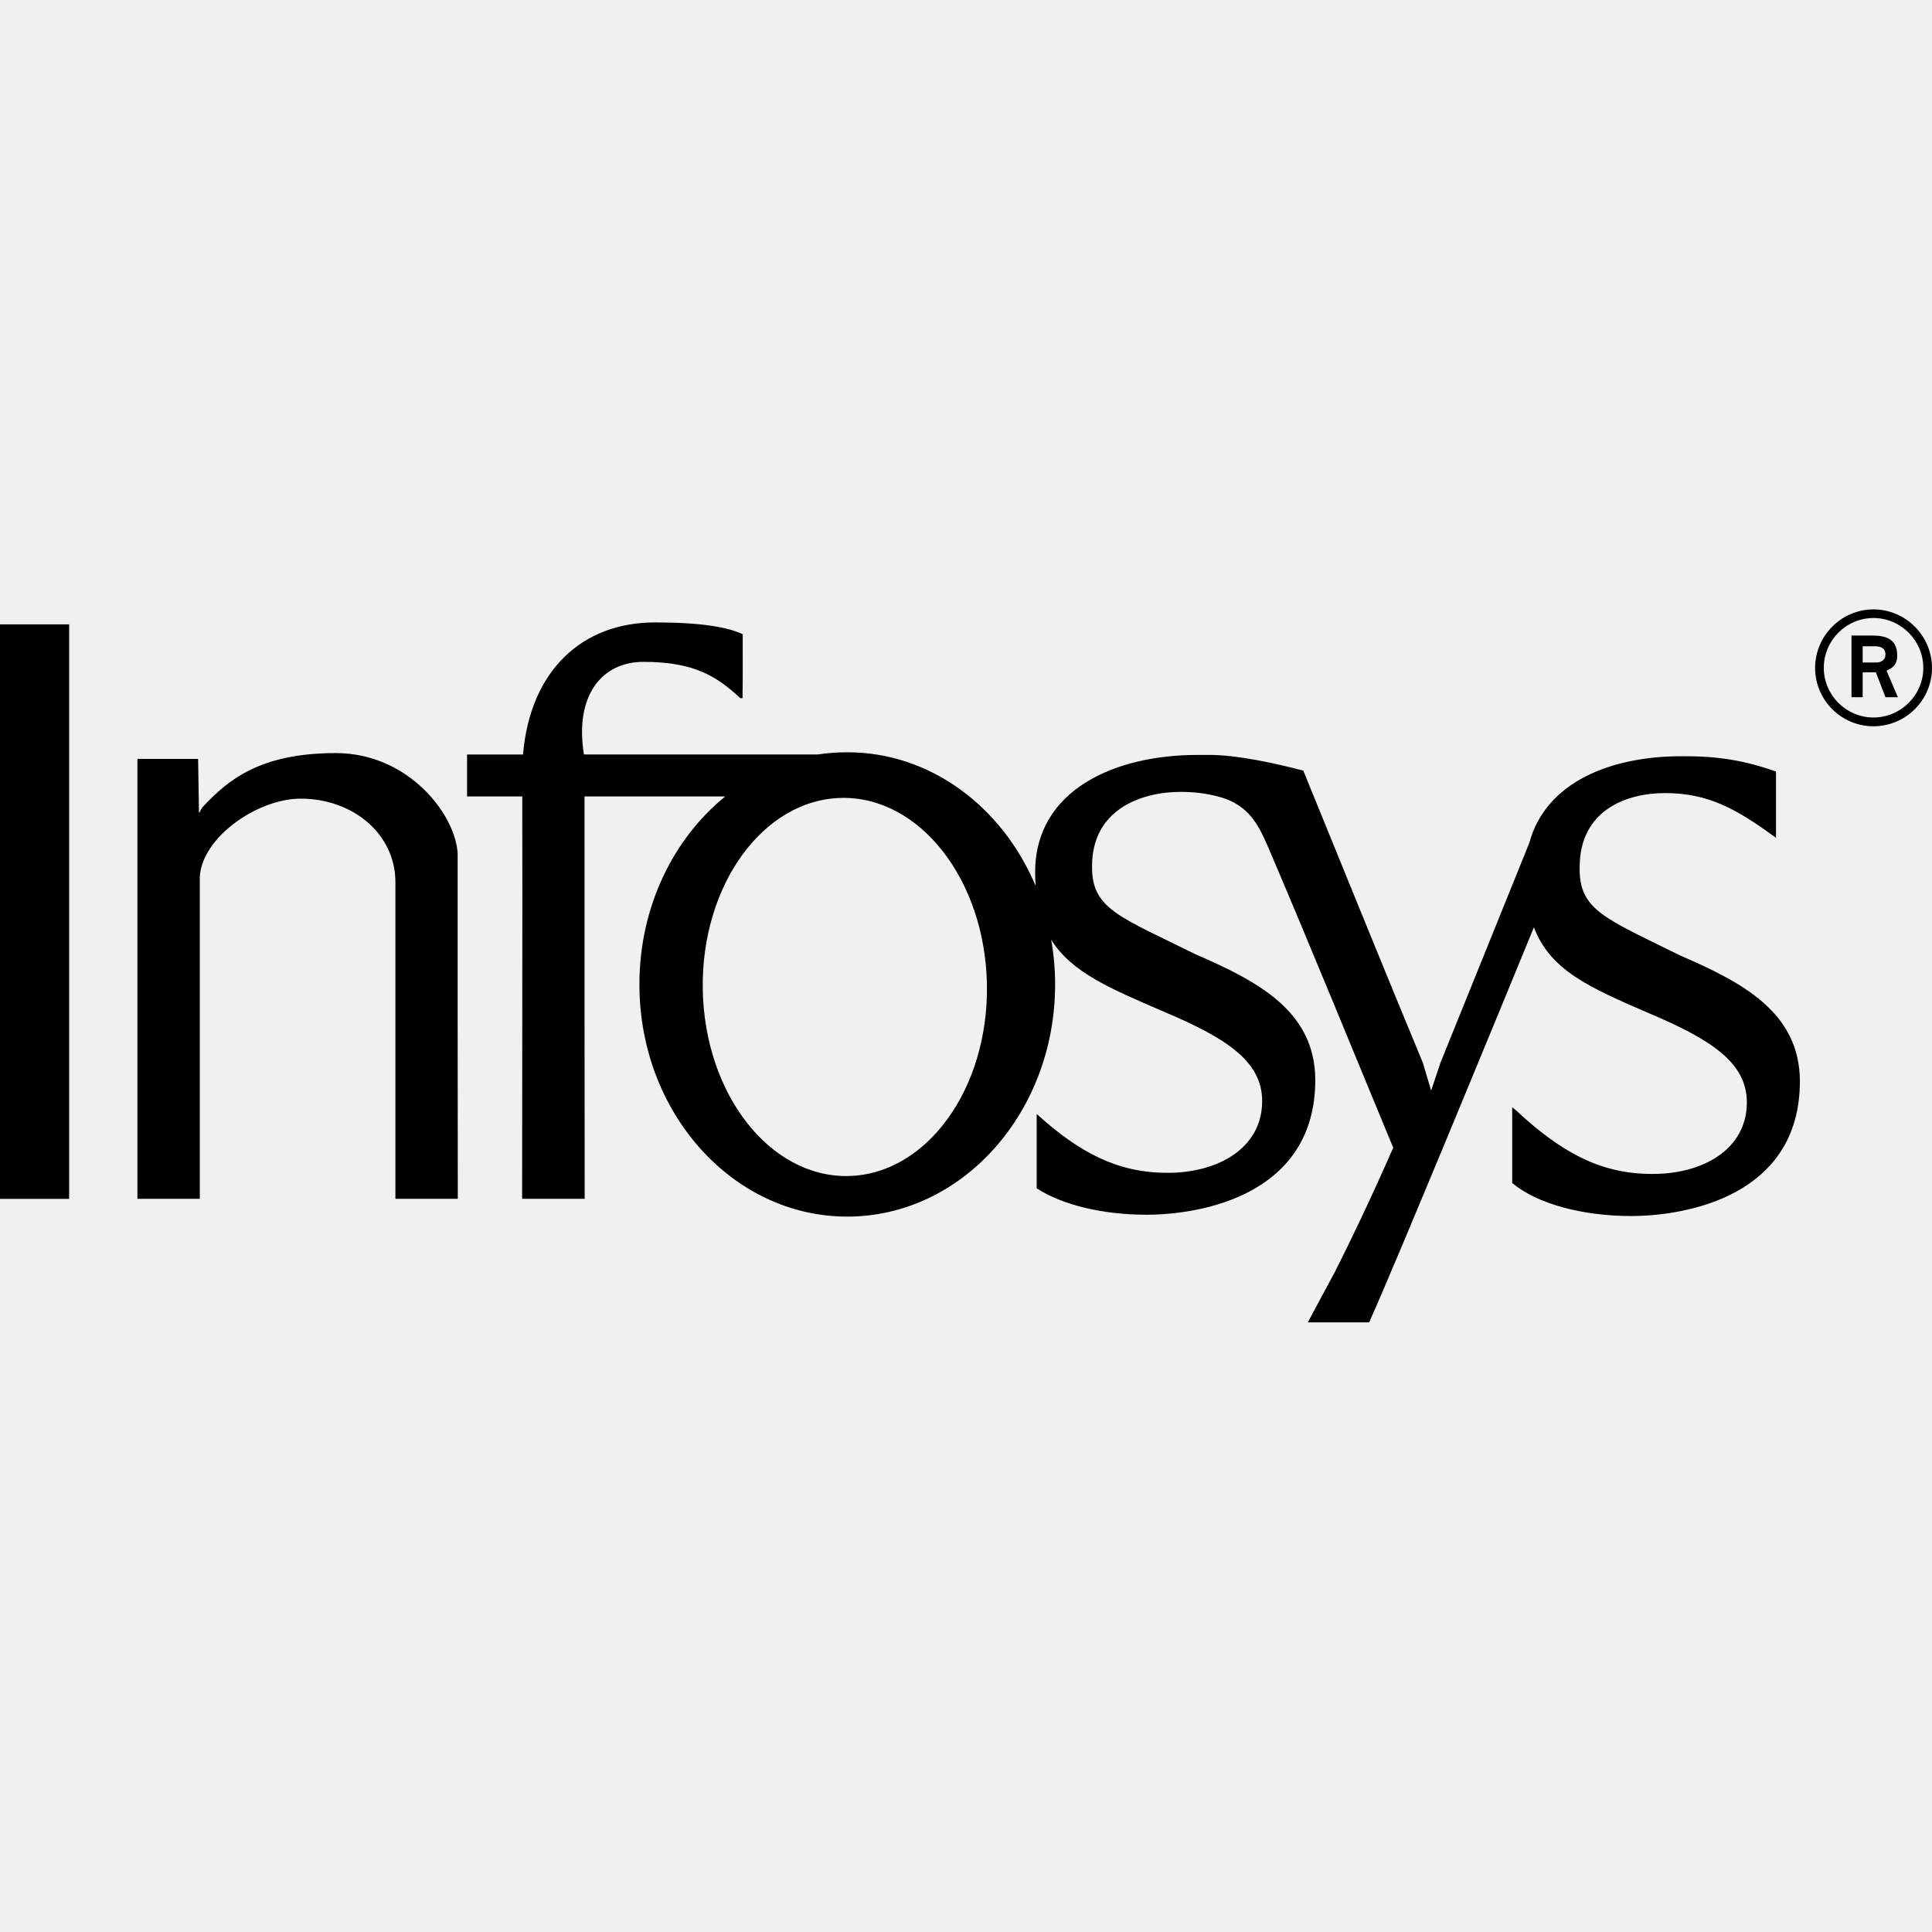
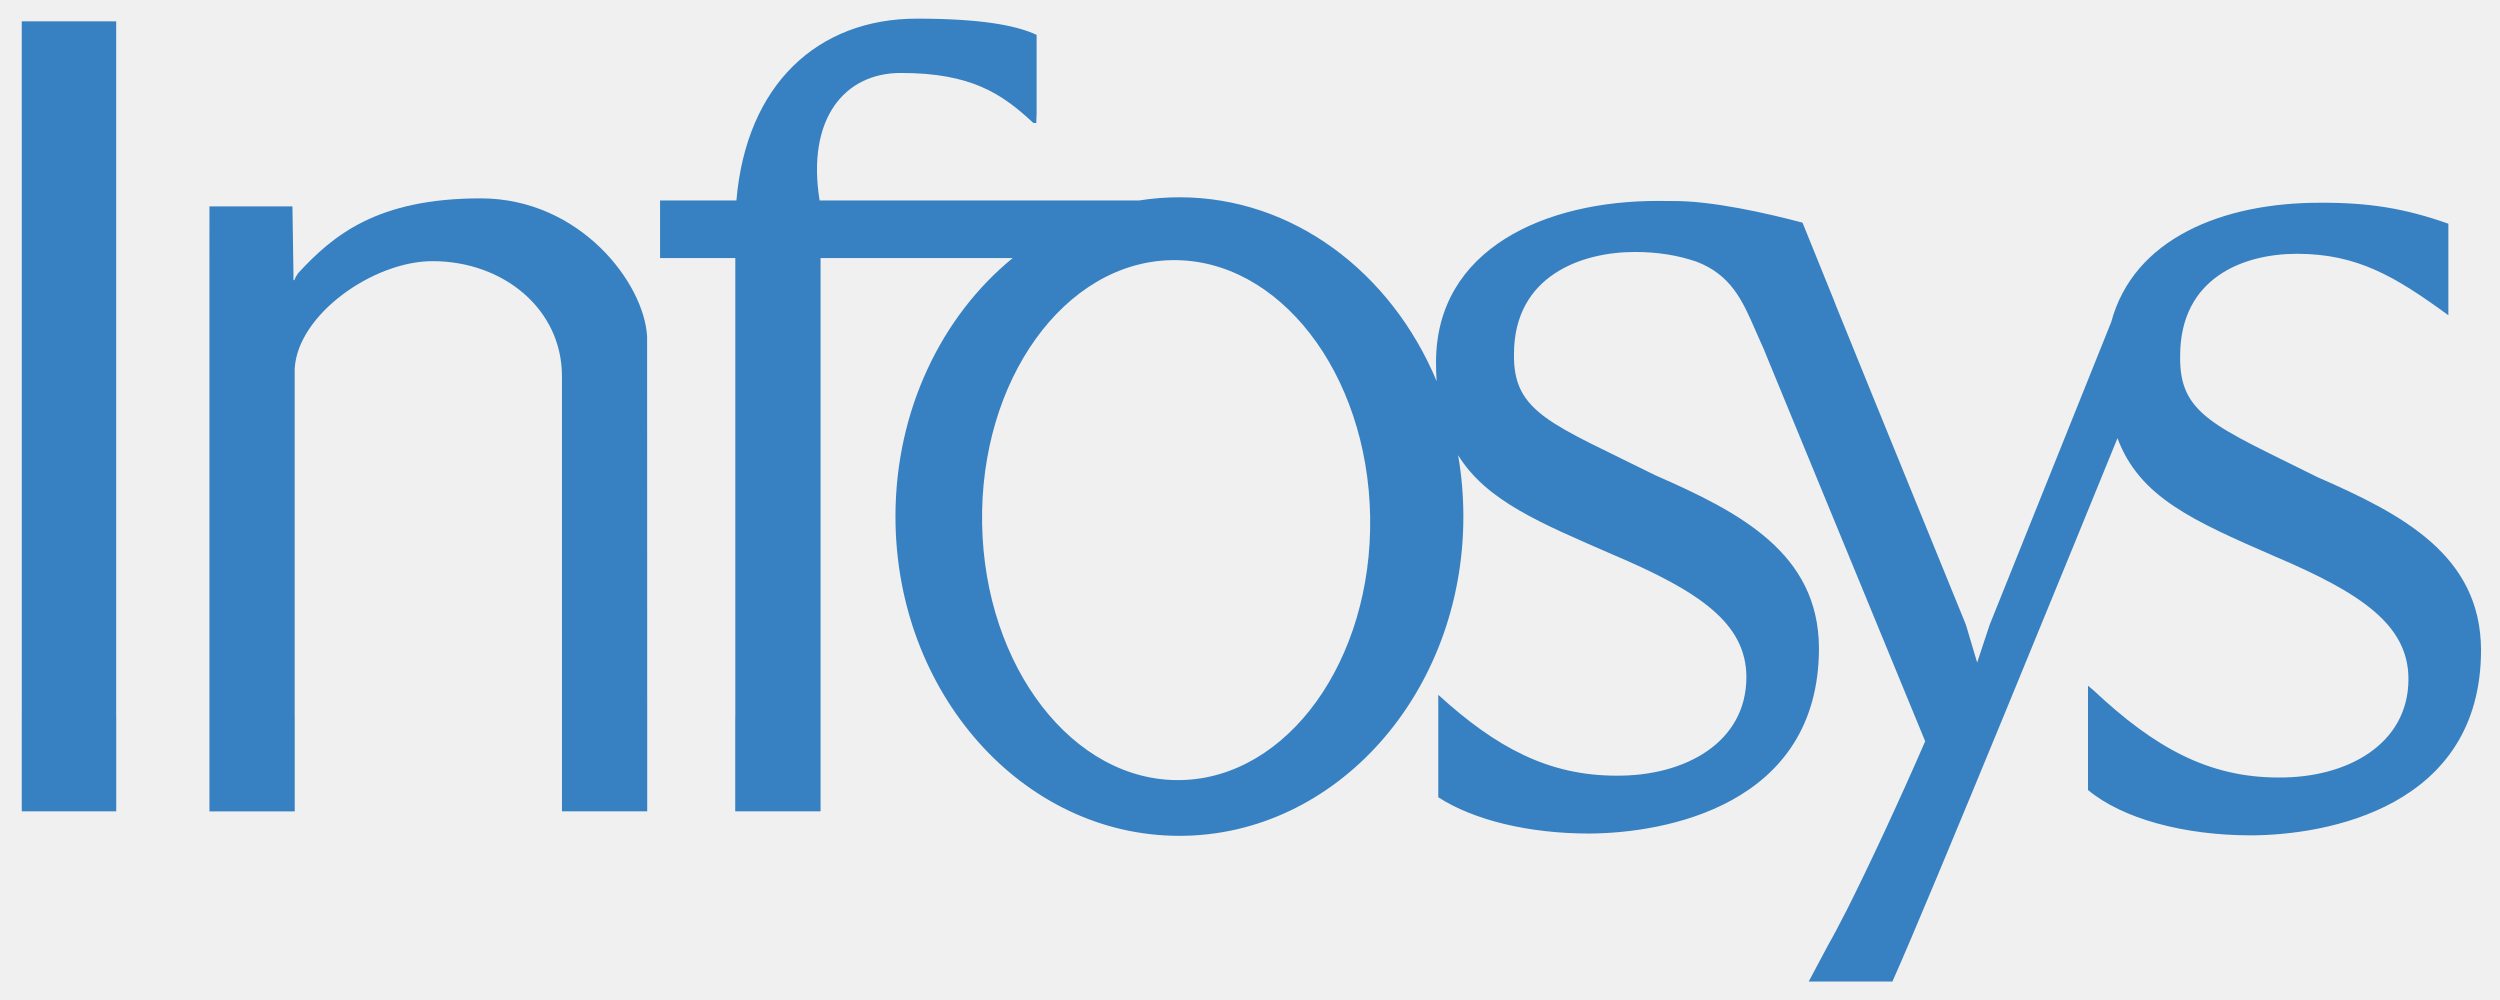
- <svg xmlns="http://www.w3.org/2000/svg" role="img" viewBox="0 0 24 24">
-   <path d="M23.273 7.57c-.398 0-.725.328-.725.727 0 .401.326.725.725.725.398 0 .727-.323.727-.725 0-.398-.328-.727-.727-.727zm0 .107c.34 0 .619.28.619.619 0 .34-.28.617-.619.617-.34 0-.617-.278-.617-.617 0-.34.277-.619.617-.619zm-15.137.055c-.9 0-1.549.592-1.639 1.641h-.695v.521h.686c.003 1.666-.002 3.334-.002 4.998h.777c-.002-1.666-.002-3.332-.002-4.998h1.748c-.646.524-1.066 1.374-1.066 2.334 0 1.593 1.156 2.885 2.582 2.885 1.426 0 2.582-1.292 2.582-2.885 0-.19-.017-.375-.049-.555.257.413.749.613 1.408.898.778.329 1.213.617 1.213 1.107 0 .589-.556.895-1.182.891-.611 0-1.088-.249-1.619-.731v.924c.324.209.826.328 1.369.328.684-.002 2.092-.249 2.092-1.676-.004-.856-.715-1.224-1.486-1.559-.938-.465-1.296-.563-1.287-1.096 0-.709.618-.922 1.1-.922.21 0 .389.029.559.086.316.119.421.355.533.611.528 1.236 1.034 2.481 1.549 3.723-.246.564-.526 1.152-.717 1.527l-.004.01-.16.297-.18.336h.762c.332-.734 1.744-4.169 2.047-4.908.2.533.686.747 1.43 1.068.778.329 1.215.617 1.215 1.107 0 .589-.556.894-1.182.889-.635 0-1.126-.269-1.682-.787l-.051-.041v.941c.311.259.871.41 1.482.41.684-.002 2.092-.249 2.092-1.676-.004-.856-.715-1.226-1.486-1.56-.938-.465-1.259-.563-1.25-1.096 0-.709.579-.922 1.06-.922.548 0 .896.204 1.379.555V9.584c-.392-.138-.721-.192-1.164-.19-.891-.002-1.697.323-1.9 1.076l-1.105 2.734-.115.344-.102-.344c-.502-1.209-.993-2.424-1.486-3.631-.315-.083-.831-.201-1.193-.195-.038-.001-.076-0-.115 0-1.03-.002-2.023.433-2.023 1.457 0 .06.002.116.006.17-.412-.981-1.304-1.66-2.338-1.66-.124 0-.247.009-.367.027H7.254c-.119-.733.223-1.15.738-1.15.647-.001.924.192 1.205.451 0 0 .019-.001.027 0 .004-.246.002-.532.002-.795-.185-.086-.506-.146-1.09-.146zM0 7.756v7.137h.859V7.756zm23 .139v.766h.139v-.309h.164l.119.309h.154l-.141-.33c.049-.025.133-.052.133-.188 0-.222-.167-.248-.312-.248zm.139.133h.154c.083 0 .129.034.129.102 0 .068-.052.1-.117.1h-.166zM4.172 9.355c-.945 0-1.343.336-1.658.674a.247.247 0 00-.035.064h-.008v-.043l-.01-.623H1.707v5.465h.775v-3.996c.023-.49.713-.975 1.252-.975.648 0 1.178.436 1.178 1.039v3.932h.775c-.002-1.429-.002-2.858-.002-4.287-.023-.483-.609-1.25-1.514-1.25zm6.283.557c.974-.018 1.782 1.021 1.805 2.318.022 1.297-.75 2.361-1.725 2.379-.974.017-1.782-1.02-1.805-2.316-.022-1.297.75-2.363 1.725-2.381Z" />
+ <svg xmlns="http://www.w3.org/2000/svg" id="svg2" width="400" height="160" xml:space="preserve" version="1.0">
+   <defs id="defs5" />
+   <g id="g11" transform="matrix(1.25,0,0,-1.25,-574.0025,602.9451)">
+     <text transform="matrix(1,0,0,-1,59.7599,63.9)" id="text29">
+       <tspan style="font-size:8px;font-variant:normal;font-weight:500;writing-mode:lr-tb;fill:#ffffff;fill-opacity:1;fill-rule:nonzero;stroke:none;font-family:UniversCondensed;-inkscape-font-specification:UniversCondensed-Medium" x="0 3.688 7.376 11.064 14.752 17.01 18.778 22.026 24.386 27.634 30.586 33.834 36.786 39.045 42.877 45.973 49.069 52.317 55.565 58.813 60.293 63.541 66.789 68.269 71.365 74.317 76.575 79.671 81.151 86.015 87.495 89.855 92.951 96.199 97.967 100.226 104.21 107.458 110.706 113.954 117.202 118.682 121.93 124.138 127.234 129.002 131.26 133.028 136.276 139.524 141.004 144.252 146.02 148.278 150.046 153.294 155.654 158.902 161.854 165.102 168.054 170.313 173.561 176.657 178.137 179.617 182.713 185.809 188.905 191.857 194.115 196.475 199.723 202.819 205.078 206.558 209.806 212.166 215.414 217.622 222.486 225.734 228.094 229.574 232.822 236.07 238.328 239.808 243.056 245.314 247.674 250.922 252.402 255.354 257.613 260.861 264.109 267.357 268.837 270.317 273.413 276.661 279.021 280.501 283.749 286.997 289.255 290.735 293.687 295.946 299.194 302.29 305.386 308.634 310.842 314.09 316.45 319.546 321.804 325.052 328.004 330.262 333.51 335.87 338.129 339.609 341.969 344.862 347.12 350.368 353.616 356.864 358.344 359.824 362.92 366.168 368.528 370.008 373.256 376.504 378.762 382.01 385.258 387.618 390.714 392.482 394.741 397.693 400.941 404.037 407.285 409.543 411.023 414.271 416.631 419.879 422.087 426.951 430.199 432.559 434.039 437.287 440.535 442.794 444.274 447.226 449.484 452.436 455.684 458.932 460.412 463.508 466.604 468.964 471.222 473.582 476.83 479.089 482.185 485.433 488.681 491.929 495.177" y="0" id="tspan31">2007 Infosys Technologies Limited, Bangalore, India. Infosys believes the information in this publication is accurate as of its publication date; such information is subject to change</tspan>
+       <tspan style="font-size:8px;font-variant:normal;font-weight:500;writing-mode:lr-tb;fill:#ffffff;fill-opacity:1;fill-rule:nonzero;stroke:none;font-family:UniversCondensed;-inkscape-font-specification:UniversCondensed-Medium" x="-5.76 -0.594 0.883 3.241 6.486 9.732 12.978 15.335 17.19 20.436 23.682 26.039 27.517 30.61 33.704 35.47 37.325 39.09 42.336 44.694 47.939 50.889 54.134 57.084 58.939 62.185 65.278 68.524 71.77 75.015 80.181 81.658 84.752 87.998 91.243 94.337 97.286 99.142 101.499 104.745 107.838 109.694 112.939 115.145 118.39 121.636 123.842 125.319 128.413 130.77 134.016 136.222 139.467 141.322 143.528 145.006 148.251 151.497 153.854 156.804 158.659 161.905 164.262 166.118 168.475 171.721 174.814 176.67 179.027 181.233 184.478 187.724 190.818 195.679 198.925 201.13 204.376 207.326 209.181 212.426 215.672 218.918 220.773 224.018 226.224 229.47 232.715 235.961 239.054 241.412 243.267 246.513 249.758 254.62 257.714 260.663 262.518 265.764 268.122 269.977 273.222 275.58 278.826 281.919 284.125 285.98 289.074 292.319 297.181 300.426 303.672 306.918 308.395 311.489 314.438 316.294 321.155 324.249 327.494 329.852 331.33 334.575 337.821 340.914 344.16 346.015 347.493 350.687 352.542 354.9 358.146 359.623 362.573 364.428 367.674 370.919 374.013 377.258 382.12 385.214 388.459 390.817" y="9.18" id="tspan33">without notice. Infosys acknowledges the proprietary rights of the trademarks and product names of other companies mentioned in this document.</tspan>
+       <tspan style="font-size:8px;font-variant:normal;font-weight:500;writing-mode:lr-tb;fill:#ffffff;fill-opacity:1;fill-rule:nonzero;stroke:none;font-family:UniversCondensed;-inkscape-font-specification:UniversCondensed-Medium" x="-5.76" y="1.08" id="tspan35">©</tspan>
+     </text>
+     <path d="M 54.36,74.7 L 558,74.7" style="fill:none;stroke:#ffffff;stroke-width:0.24;stroke-linecap:butt;stroke-linejoin:miter;stroke-miterlimit:10;stroke-dasharray:none;stroke-opacity:1" id="path37" />
+     <g id="g2552" transform="matrix(2.565007,0,0,2.565007,-1722.917,15.11566)">
+       <path id="path161" style="fill:#3781c2;fill-opacity:1;fill-rule:evenodd;stroke:none" d="M 851.813,176.314 L 851.812,176.373 L 851.812,181.096 L 856.525,181.096 L 856.525,146.455 L 856.527,146.347 L 856.527,141.673 L 851.812,141.673 L 851.812,146.396 L 851.813,146.455 L 851.813,176.314" />
+       <path id="path163" style="fill:#3781c2;fill-opacity:1;fill-rule:evenodd;stroke:none" d="M 899.736,156.03 C 899.857,148.865 904.29,143.135 909.638,143.231 C 914.985,143.327 919.221,149.213 919.1,156.378 C 918.978,163.544 914.545,169.274 909.197,169.177 C 903.85,169.081 899.614,163.195 899.736,156.03 z M 938.759,164.693 C 938.882,164.42 938.59,165.101 938.59,165.101 L 938.759,164.693 z M 941.971,135.03 C 942.187,135.4 942.488,135.966 942.846,136.673 L 941.971,135.03 z M 942.248,167.165 C 942.305,167.006 942.371,166.84 942.445,166.665 L 944.032,162.756 L 942.248,167.165 z M 922.5,147.487 C 925.413,144.827 928.036,143.452 931.39,143.452 C 934.823,143.426 937.875,145.115 937.875,148.366 C 937.875,151.079 935.484,152.666 931.212,154.483 C 927.592,156.059 924.898,157.164 923.49,159.445 C 923.662,158.454 923.752,157.43 923.752,156.382 C 923.752,147.583 917.408,140.449 909.582,140.449 C 901.756,140.449 895.412,147.583 895.412,156.382 C 895.412,161.687 897.718,166.386 901.263,169.282 L 891.674,169.282 L 891.674,146.455 L 891.675,146.364 L 891.675,141.673 L 887.416,141.673 L 887.416,146.211 C 887.419,146.291 887.42,146.372 887.42,146.455 L 887.42,169.282 L 883.665,169.282 L 883.665,172.155 L 887.475,172.155 C 887.967,177.951 891.536,181.229 896.477,181.229 C 899.681,181.229 901.44,180.893 902.456,180.42 L 902.456,176.491 C 902.44,176.198 902.44,176.019 902.44,176.019 C 902.396,176.024 902.291,176.026 902.291,176.026 C 900.749,177.457 899.228,178.522 895.675,178.518 C 892.845,178.518 890.973,176.205 891.627,172.155 L 907.567,172.155 C 908.226,172.26 908.898,172.315 909.582,172.315 C 915.259,172.315 920.157,168.561 922.418,163.139 C 922.397,163.44 922.387,163.754 922.387,164.082 C 922.387,169.739 927.83,172.145 933.484,172.133 C 933.7,172.134 933.912,172.133 934.12,172.128 C 936.11,172.16 938.945,171.507 940.676,171.049 L 944.032,162.756 L 948.828,150.988 L 949.391,149.098 L 950.018,150.988 L 956.083,166.093 C 957.202,170.252 961.631,172.052 966.523,172.042 C 968.955,172.053 970.751,171.758 972.905,170.996 L 972.905,166.428 C 970.253,168.367 968.354,169.494 965.345,169.494 C 962.7,169.494 959.521,168.316 959.521,164.4 C 959.47,161.457 961.225,160.919 966.375,158.348 C 970.608,156.499 974.513,154.458 974.536,149.731 C 974.536,141.85 966.818,140.485 963.061,140.473 C 959.707,140.473 956.633,141.306 954.923,142.737 L 954.923,147.94 L 955.198,147.711 C 958.249,144.845 960.945,143.36 964.429,143.36 C 967.863,143.334 970.914,145.024 970.914,148.275 C 970.914,150.988 968.523,152.575 964.251,154.392 C 960.168,156.17 957.489,157.348 956.394,160.293 C 954.729,156.208 946.984,137.233 945.161,133.177 L 940.985,133.177 L 942.875,136.727 C 943.922,138.801 945.445,142.055 946.798,145.168 L 938.759,164.693 C 938.705,164.812 938.573,165.112 938.304,165.727 C 937.687,167.141 937.113,168.447 935.377,169.105 C 934.447,169.42 933.457,169.585 932.306,169.585 C 929.661,169.585 926.278,168.407 926.278,164.491 C 926.227,161.548 928.185,161.01 933.336,158.44 C 937.569,156.59 941.474,154.549 941.497,149.822 C 941.497,141.941 933.778,140.577 930.021,140.564 C 927.039,140.564 924.277,141.223 922.5,142.375 L 922.5,147.487" />
+       <path id="path165" style="fill:#3781c2;fill-opacity:1;fill-rule:evenodd;stroke:none" d="M 865.32,171.861 L 865.372,168.413 L 865.369,168.181 L 865.415,168.182 C 865.47,168.326 865.544,168.448 865.614,168.539 C 867.345,170.406 869.527,172.261 874.713,172.261 C 879.677,172.261 882.89,168.018 883.019,165.347 L 883.024,146.455 L 883.024,146.361 L 883.024,141.673 L 878.77,141.673 L 878.77,147.306 L 878.769,163.389 C 878.769,166.719 875.864,169.127 872.308,169.127 C 869.352,169.127 865.558,166.451 865.432,163.742 L 865.432,146.45 L 865.434,146.323 L 865.434,141.669 L 861.178,141.669 L 861.178,167.891 L 861.179,171.861 L 865.32,171.861" />
+     </g>
+   </g>
</svg>
